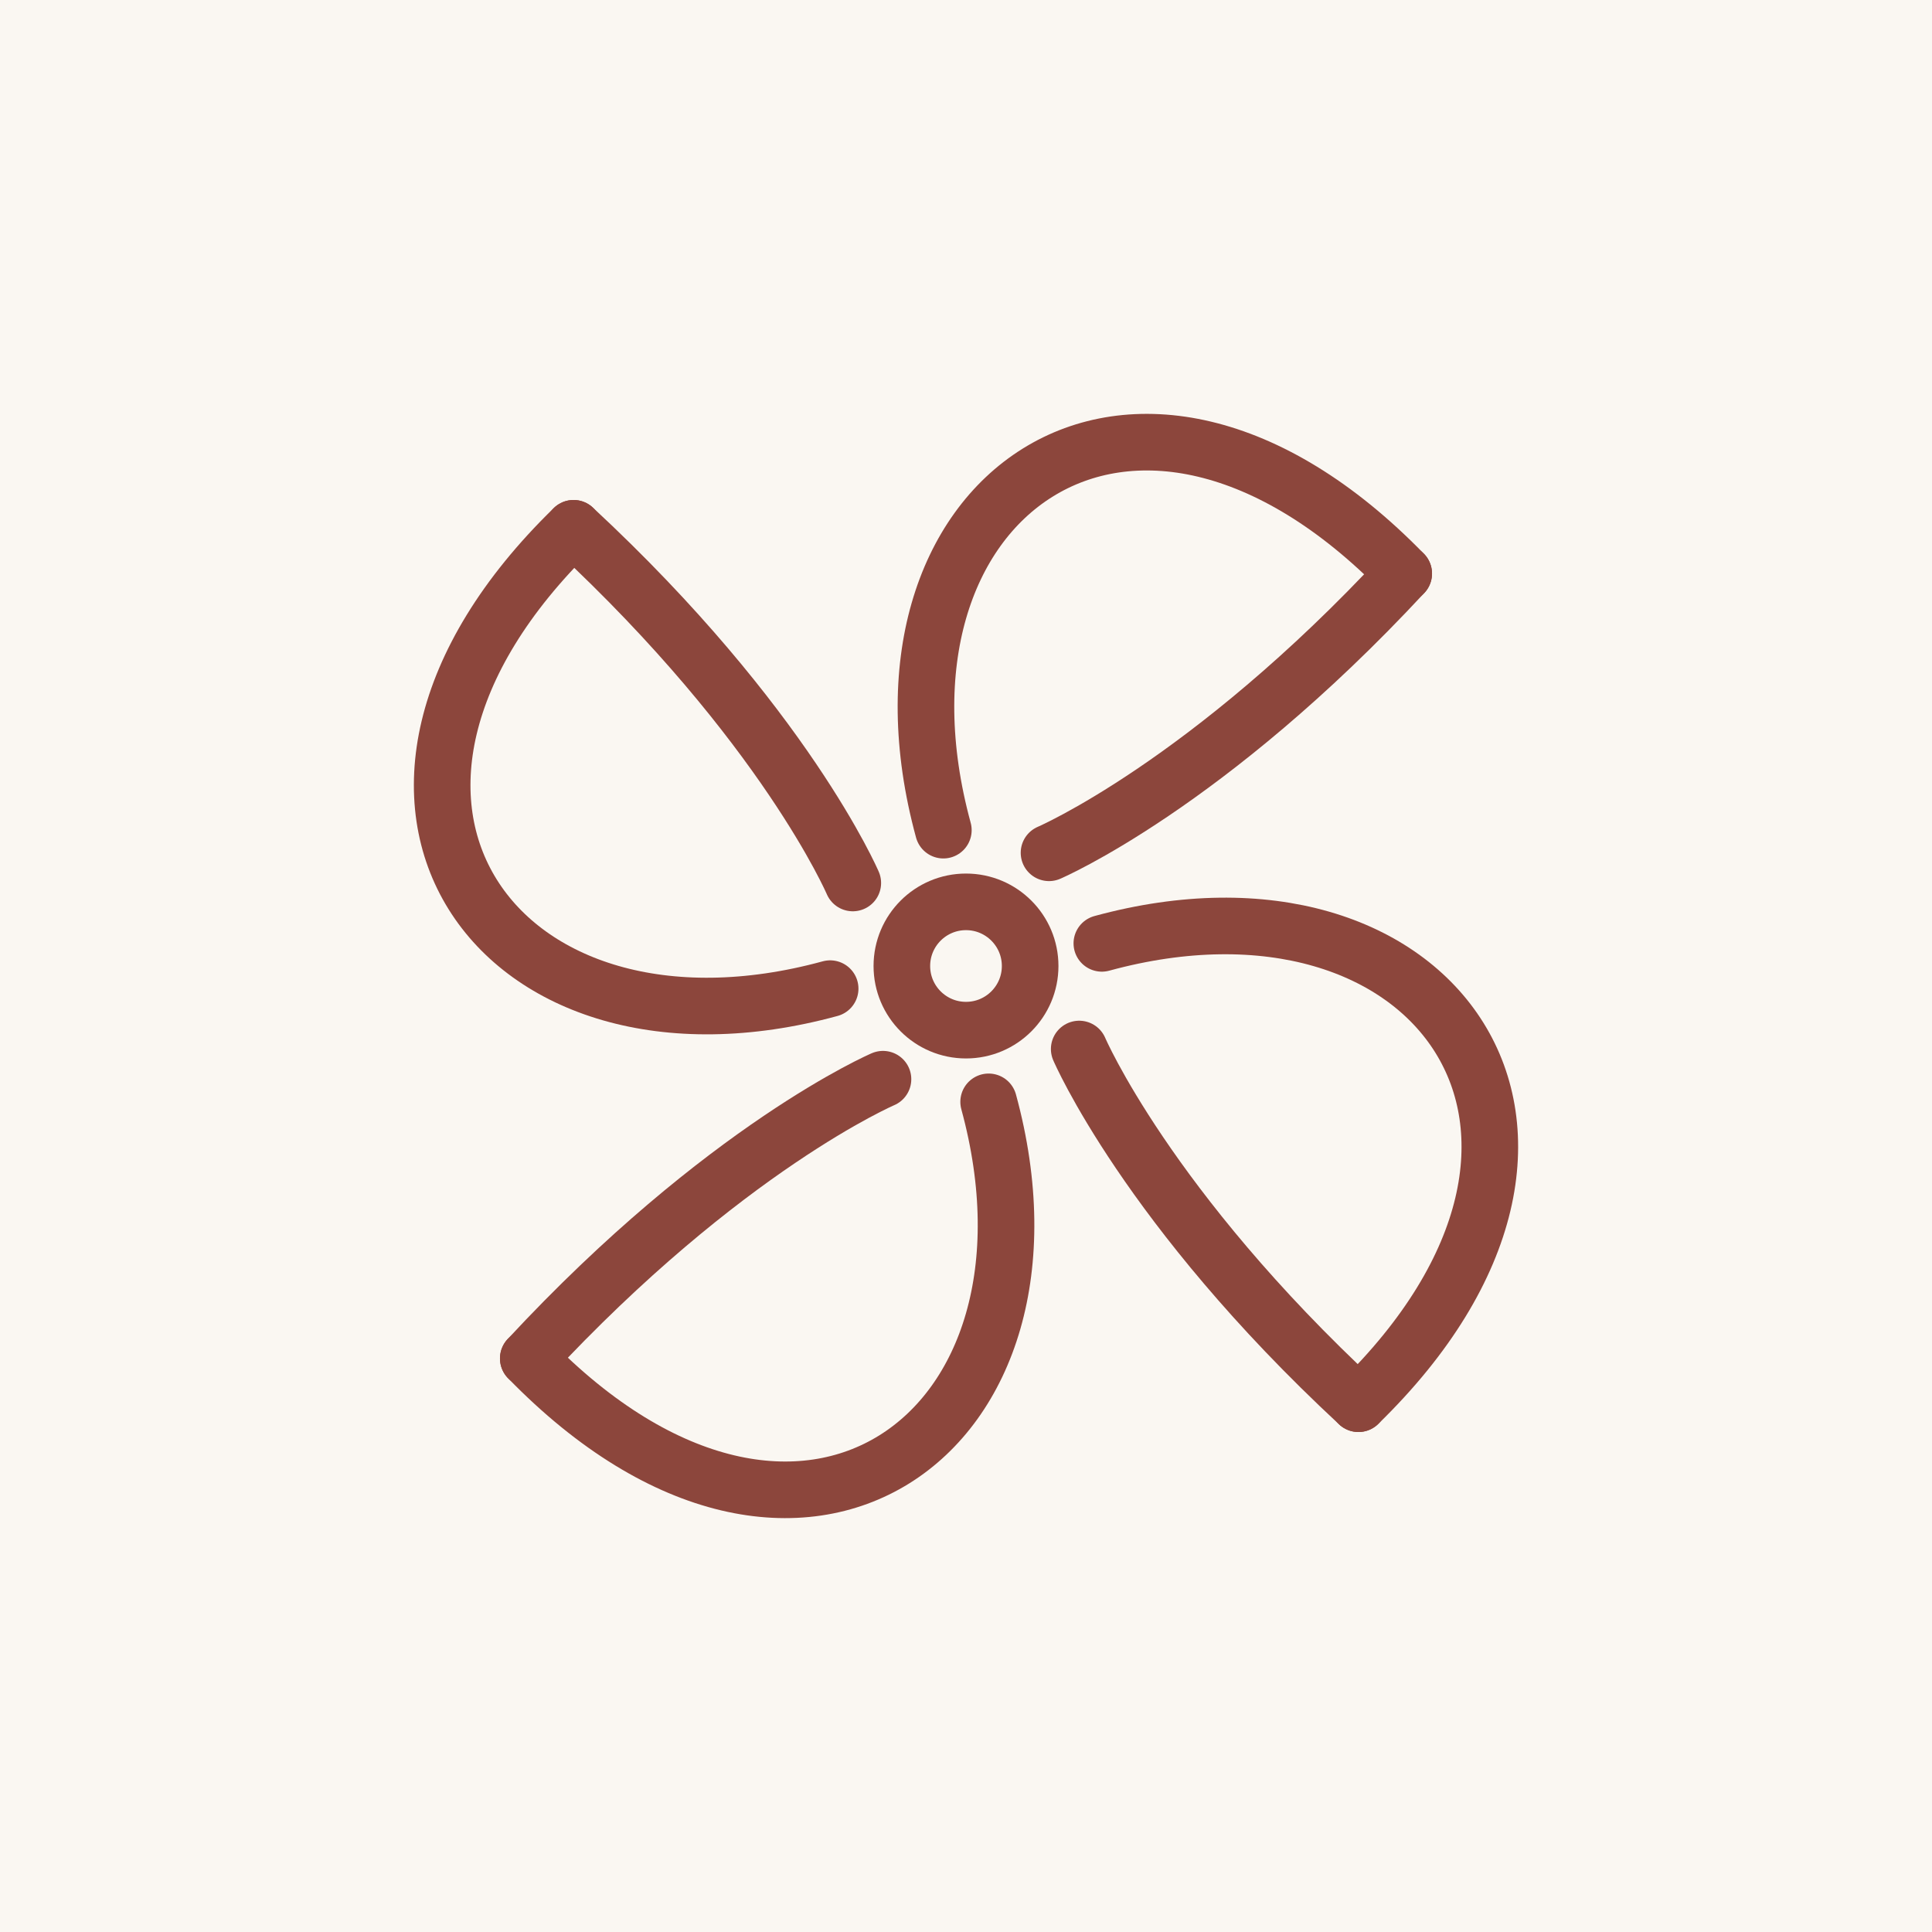
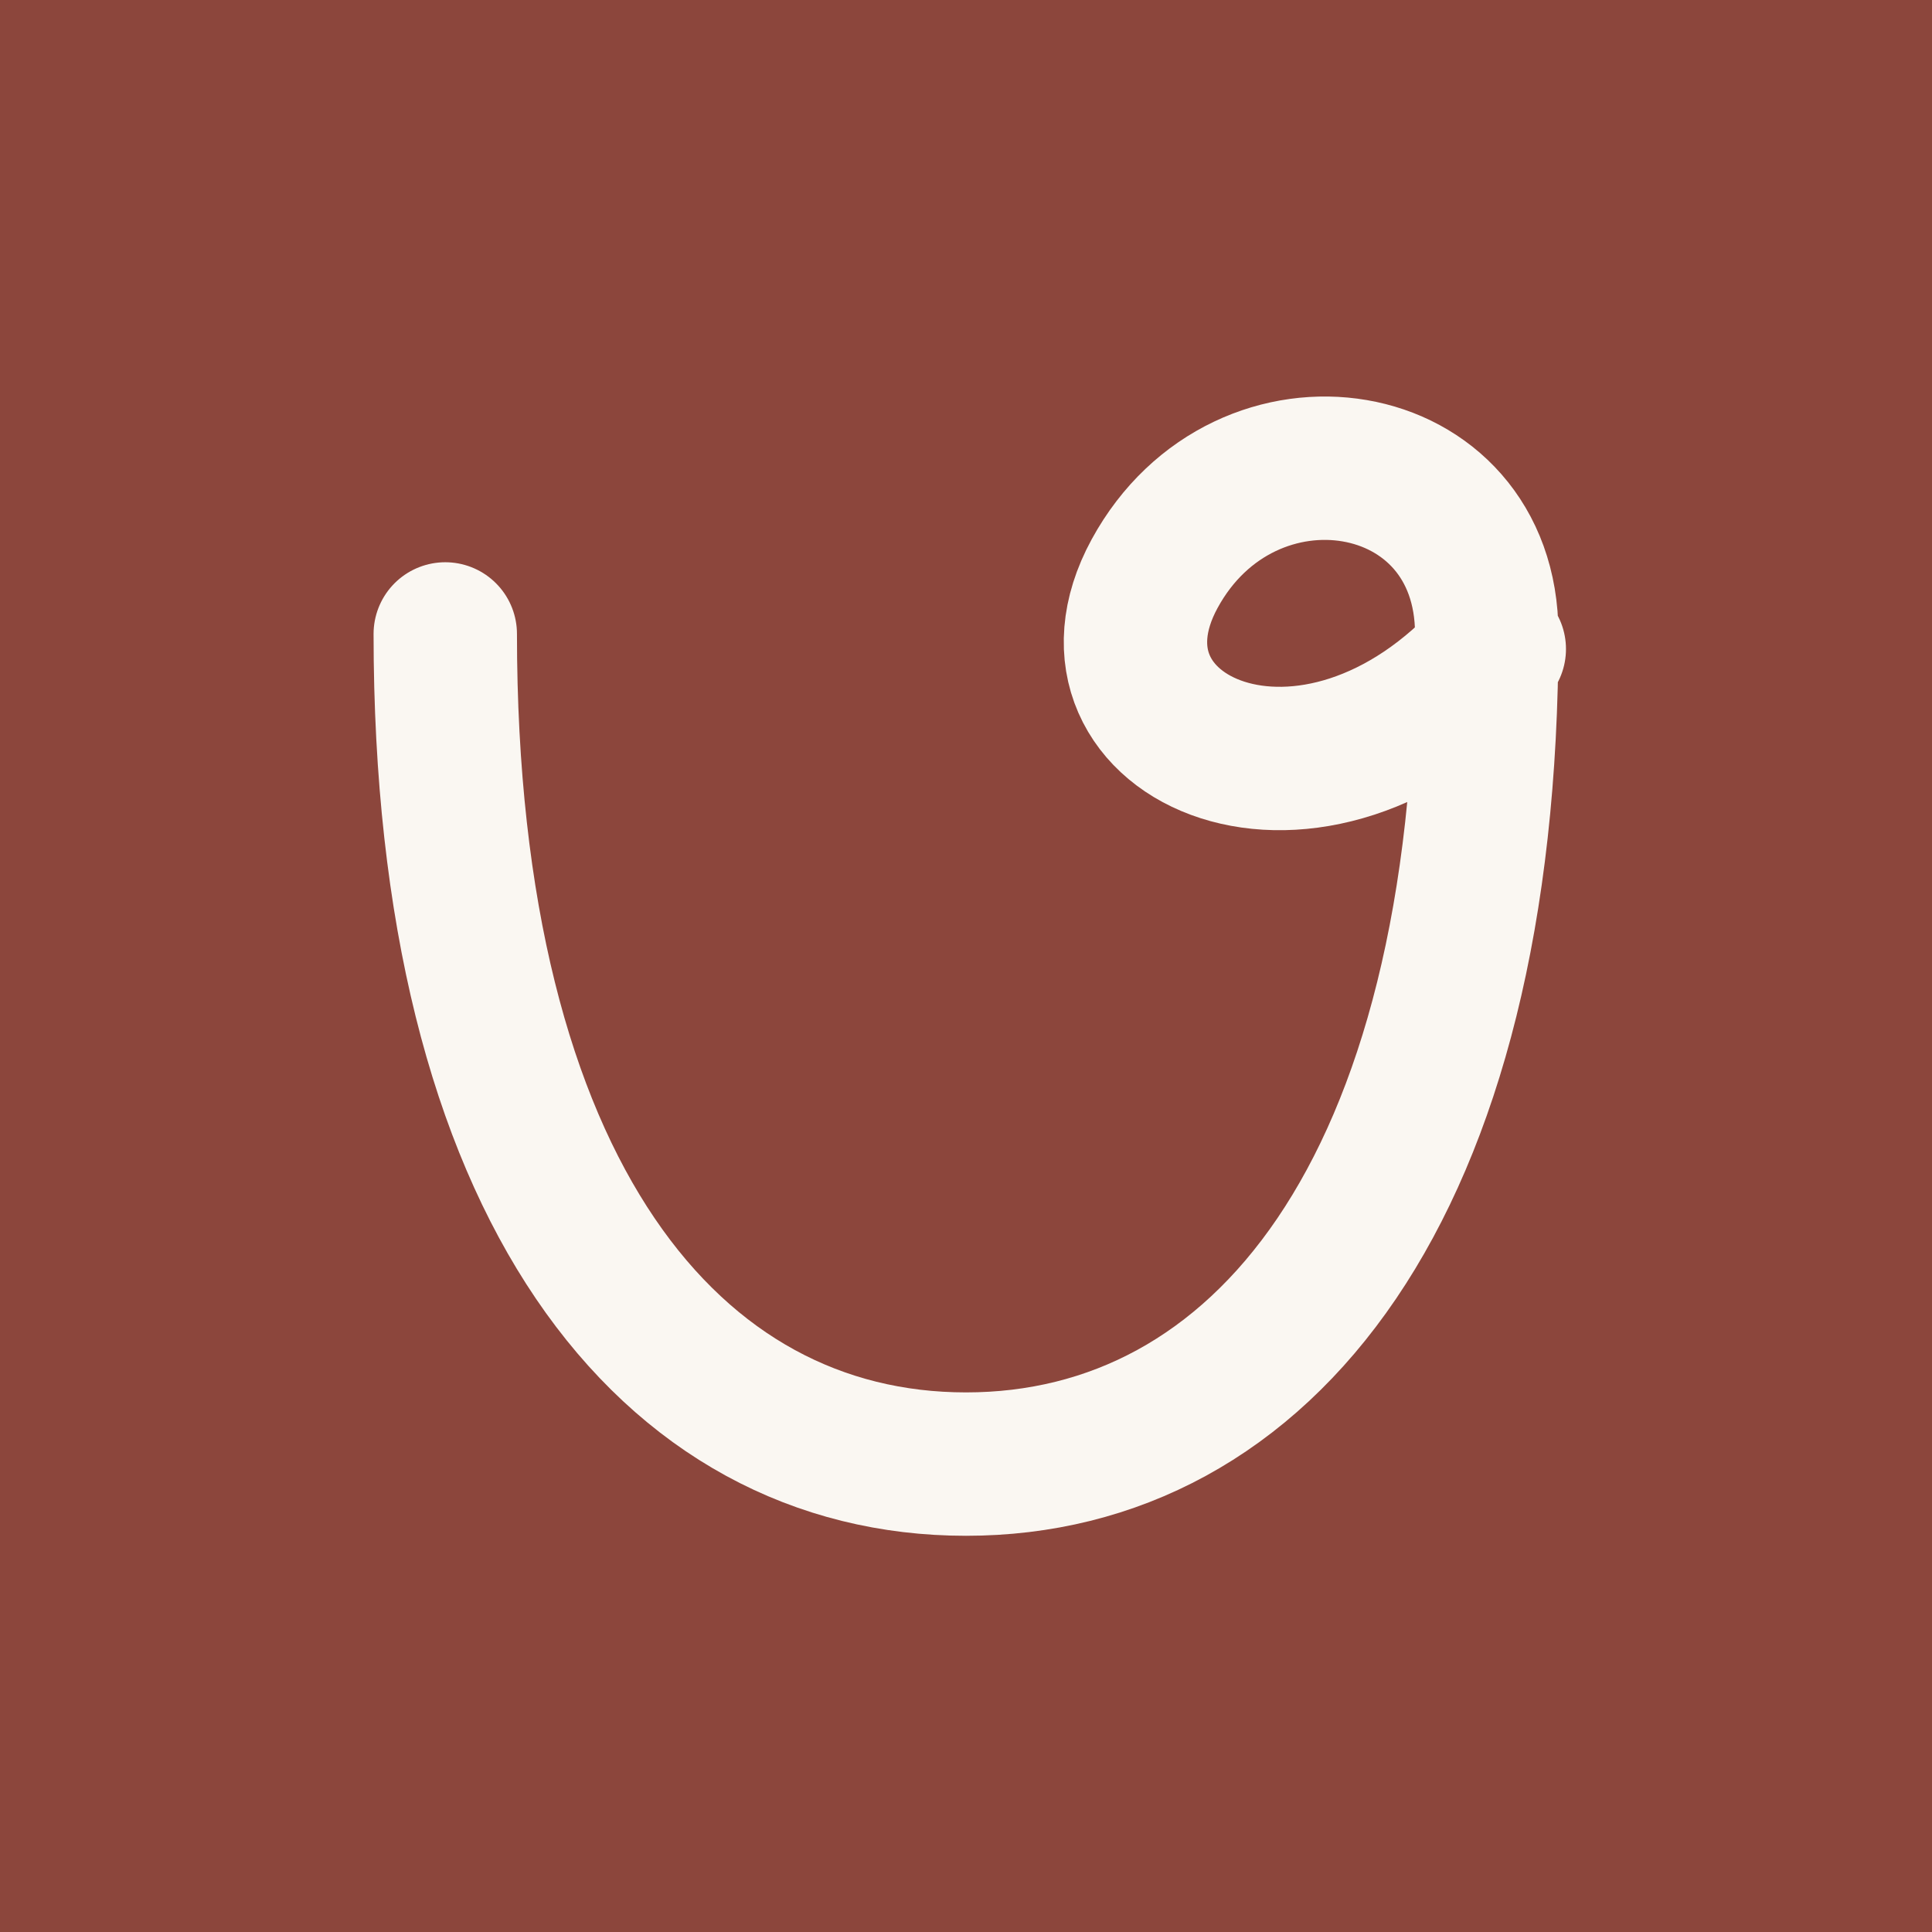
<svg xmlns="http://www.w3.org/2000/svg" viewBox="0 0 512 512" width="512" height="512">
-   <rect width="512" height="512" fill="#faf7f2" />
-   <g fill="none" stroke="#8c463c" stroke-width="15" stroke-linecap="round" stroke-linejoin="round">
-     <path d="M 292.0 250.0 C 380.0 226.0 434.0 300.0 360.0 372.0" />
-     <path d="M 360.0 372.0 C 304.0 320.0 286.0 278.0 286.0 278.0" />
-     <path d="M 262.0 292.0 C 286.0 380.0 212.0 434.0 140.0 360.0" />
-     <path d="M 140.0 360.0 C 192.0 304.0 234.0 286.0 234.0 286.0" />
-     <path d="M 220.0 262.0 C 132.0 286.0 78.0 212.0 152.0 140.0" />
-     <path d="M 152.0 140.0 C 208.0 192.0 226.0 234.0 226.0 234.0" />
-     <path d="M 250.0 220.0 C 226.0 132.0 300.0 78.0 372.0 152.0" />
-     <path d="M 372.0 152.0 C 320.0 208.0 278.0 226.0 278.0 226.0" />
-     <circle cx="256" cy="256" r="17" />
-   </g>
+   <rect width="512" height="512" fill="#8c463c" />
+   <path d="M118 168 C 118 316 178 388 256 388 C 334 388 394 316 394 168 C 394 118 330 108 306 152 C 282 196 348 226 396 172" fill="none" stroke="#faf7f2" stroke-width="38" stroke-linecap="round" />
</svg>
